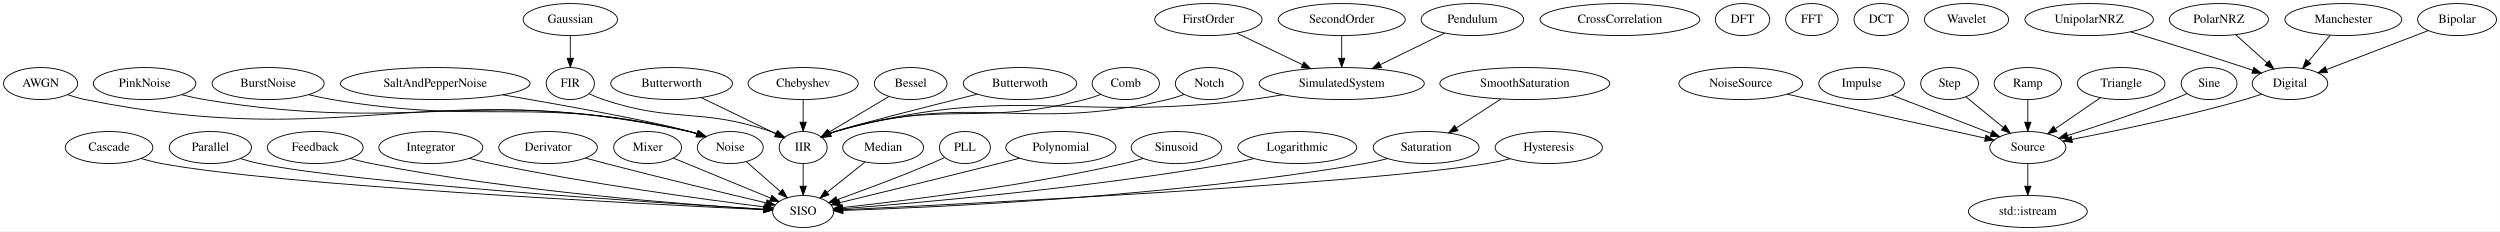
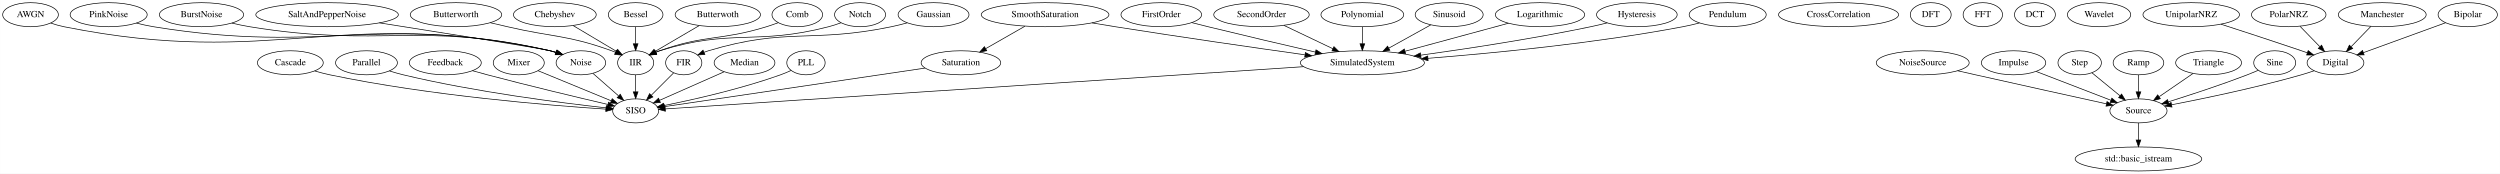
- <svg xmlns="http://www.w3.org/2000/svg" width="2813pt" height="260pt" viewBox="0.00 0.00 2812.79 260.00">
+ <svg xmlns="http://www.w3.org/2000/svg" width="3743pt" height="260pt" viewBox="0.00 0.00 3742.79 260.00">
  <g id="graph0" class="graph" transform="scale(1 1) rotate(0) translate(4 256)">
-     <polygon fill="#ffffff" stroke="transparent" points="-4,4 -4,-256 2808.792,-256 2808.792,4 -4,4" />
+     <polygon fill="#ffffff" stroke="transparent" points="-4,4 -4,-256 3738.792,-256 3738.792,4 -4,4" />
    <g id="node1" class="node">
-       <ellipse fill="none" stroke="#000000" cx="118.596" cy="-90" rx="49.291" ry="18" />
-       <text text-anchor="middle" x="118.596" y="-86.3" font-family="Times,serif" font-size="14.00" fill="#000000">Cascade</text>
+       <ellipse fill="none" stroke="#000000" cx="430.596" cy="-162" rx="49.291" ry="18" />
+       <text text-anchor="middle" x="430.596" y="-158.3" font-family="Times,serif" font-size="14.00" fill="#000000">Cascade</text>
    </g>
    <g id="node2" class="node">
-       <ellipse fill="none" stroke="#000000" cx="899.596" cy="-18" rx="34.394" ry="18" />
-       <text text-anchor="middle" x="899.596" y="-14.3" font-family="Times,serif" font-size="14.00" fill="#000000">SISO</text>
+       <ellipse fill="none" stroke="#000000" cx="947.596" cy="-90" rx="34.394" ry="18" />
+       <text text-anchor="middle" x="947.596" y="-86.3" font-family="Times,serif" font-size="14.00" fill="#000000">SISO</text>
    </g>
    <g id="edge1" class="edge">
-       <path fill="none" stroke="#000000" d="M154.791,-77.581C162.257,-75.41 170.123,-73.401 177.596,-72 308.689,-47.415 718.608,-26.481 854.975,-20.041" />
-       <polygon fill="#000000" stroke="#000000" points="855.242,-23.532 865.066,-19.567 854.913,-16.54 855.242,-23.532" />
+       <path fill="none" stroke="#000000" d="M467.156,-149.738C474.524,-147.582 482.26,-145.539 489.596,-144 639.324,-112.597 820.695,-97.988 903.058,-92.598" />
+       <polygon fill="#000000" stroke="#000000" points="903.316,-96.089 913.072,-91.957 902.869,-89.103 903.316,-96.089" />
    </g>
    <g id="node3" class="node">
-       <ellipse fill="none" stroke="#000000" cx="232.596" cy="-90" rx="46.292" ry="18" />
-       <text text-anchor="middle" x="232.596" y="-86.3" font-family="Times,serif" font-size="14.00" fill="#000000">Parallel</text>
+       <ellipse fill="none" stroke="#000000" cx="544.596" cy="-162" rx="46.292" ry="18" />
+       <text text-anchor="middle" x="544.596" y="-158.3" font-family="Times,serif" font-size="14.00" fill="#000000">Parallel</text>
    </g>
    <g id="edge2" class="edge">
-       <path fill="none" stroke="#000000" d="M266.303,-77.629C273.266,-75.454 280.608,-73.432 287.596,-72 396.362,-49.709 732.953,-27.962 854.9,-20.615" />
-       <polygon fill="#000000" stroke="#000000" points="855.232,-24.102 865.005,-20.01 854.813,-17.114 855.232,-24.102" />
+       <path fill="none" stroke="#000000" d="M578.972,-149.803C585.751,-147.667 592.855,-145.615 599.596,-144 707.393,-118.178 837.047,-101.846 903.533,-94.514" />
+       <polygon fill="#000000" stroke="#000000" points="904.085,-97.975 913.648,-93.415 903.328,-91.016 904.085,-97.975" />
    </g>
    <g id="node4" class="node">
-       <ellipse fill="none" stroke="#000000" cx="350.596" cy="-90" rx="53.891" ry="18" />
-       <text text-anchor="middle" x="350.596" y="-86.3" font-family="Times,serif" font-size="14.00" fill="#000000">Feedback</text>
+       <ellipse fill="none" stroke="#000000" cx="662.596" cy="-162" rx="53.891" ry="18" />
+       <text text-anchor="middle" x="662.596" y="-158.3" font-family="Times,serif" font-size="14.00" fill="#000000">Feedback</text>
    </g>
    <g id="edge3" class="edge">
-       <path fill="none" stroke="#000000" d="M390.006,-77.646C397.769,-75.524 405.895,-73.517 413.596,-72 574.314,-40.344 768.852,-25.73 854.927,-20.452" />
-       <polygon fill="#000000" stroke="#000000" points="855.348,-23.933 865.121,-19.84 854.929,-16.946 855.348,-23.933" />
+       <path fill="none" stroke="#000000" d="M703.199,-150.143C710.635,-148.045 718.338,-145.919 725.596,-144 788.212,-127.447 861.265,-110.041 905.968,-99.605" />
+       <polygon fill="#000000" stroke="#000000" points="906.935,-102.974 915.88,-97.297 905.347,-96.156 906.935,-102.974" />
    </g>
    <g id="node5" class="node">
-       <ellipse fill="none" stroke="#000000" cx="480.596" cy="-90" rx="58.49" ry="18" />
-       <text text-anchor="middle" x="480.596" y="-86.3" font-family="Times,serif" font-size="14.00" fill="#000000">Integrator</text>
+       <ellipse fill="none" stroke="#000000" cx="772.596" cy="-162" rx="38.194" ry="18" />
+       <text text-anchor="middle" x="772.596" y="-158.3" font-family="Times,serif" font-size="14.00" fill="#000000">Mixer</text>
    </g>
    <g id="edge4" class="edge">
-       <path fill="none" stroke="#000000" d="M523.964,-77.786C532.112,-75.701 540.587,-73.671 548.596,-72 658.306,-49.108 789.184,-31.499 855.854,-23.213" />
-       <polygon fill="#000000" stroke="#000000" points="856.494,-26.661 865.99,-21.964 855.637,-19.713 856.494,-26.661" />
+       <path fill="none" stroke="#000000" d="M801.494,-150.111C831.407,-137.804 878.23,-118.539 910.777,-105.149" />
+       <polygon fill="#000000" stroke="#000000" points="912.468,-108.237 920.385,-101.196 909.805,-101.764 912.468,-108.237" />
    </g>
    <g id="node6" class="node">
-       <ellipse fill="none" stroke="#000000" cx="612.596" cy="-90" rx="55.491" ry="18" />
-       <text text-anchor="middle" x="612.596" y="-86.3" font-family="Times,serif" font-size="14.00" fill="#000000">Derivator</text>
+       <ellipse fill="none" stroke="#000000" cx="865.596" cy="-162" rx="37.093" ry="18" />
+       <text text-anchor="middle" x="865.596" y="-158.3" font-family="Times,serif" font-size="14.00" fill="#000000">Noise</text>
    </g>
    <g id="edge5" class="edge">
-       <path fill="none" stroke="#000000" d="M654.503,-78.186C662.173,-76.083 670.117,-73.945 677.596,-72 740.278,-55.702 813.313,-38.226 857.995,-27.706" />
-       <polygon fill="#000000" stroke="#000000" points="858.967,-31.073 867.901,-25.378 857.366,-24.258 858.967,-31.073" />
+       <path fill="none" stroke="#000000" d="M883.795,-146.021C895.019,-136.165 909.587,-123.374 921.968,-112.503" />
+       <polygon fill="#000000" stroke="#000000" points="924.526,-114.915 929.731,-105.687 919.907,-109.655 924.526,-114.915" />
    </g>
    <g id="node7" class="node">
-       <ellipse fill="none" stroke="#000000" cx="724.596" cy="-90" rx="38.194" ry="18" />
-       <text text-anchor="middle" x="724.596" y="-86.3" font-family="Times,serif" font-size="14.00" fill="#000000">Mixer</text>
+       <ellipse fill="none" stroke="#000000" cx="41.596" cy="-234" rx="41.693" ry="18" />
+       <text text-anchor="middle" x="41.596" y="-230.3" font-family="Times,serif" font-size="14.00" fill="#000000">AWGN</text>
    </g>
    <g id="edge6" class="edge">
-       <path fill="none" stroke="#000000" d="M753.494,-78.111C783.407,-65.804 830.23,-46.539 862.777,-33.149" />
-       <polygon fill="#000000" stroke="#000000" points="864.468,-36.237 872.385,-29.196 861.805,-29.764 864.468,-36.237" />
+       <path fill="none" stroke="#000000" d="M71.861,-221.49C78.278,-219.297 85.083,-217.303 91.596,-216 409.251,-152.44 502.844,-247.911 819.596,-180 822.602,-179.356 825.668,-178.539 828.718,-177.611" />
+       <polygon fill="#000000" stroke="#000000" points="829.977,-180.879 838.314,-174.34 827.719,-174.253 829.977,-180.879" />
    </g>
    <g id="node8" class="node">
-       <ellipse fill="none" stroke="#000000" cx="817.596" cy="-90" rx="37.093" ry="18" />
-       <text text-anchor="middle" x="817.596" y="-86.3" font-family="Times,serif" font-size="14.00" fill="#000000">Noise</text>
+       <ellipse fill="none" stroke="#000000" cx="158.596" cy="-234" rx="57.69" ry="18" />
+       <text text-anchor="middle" x="158.596" y="-230.3" font-family="Times,serif" font-size="14.00" fill="#000000">PinkNoise</text>
    </g>
    <g id="edge7" class="edge">
-       <path fill="none" stroke="#000000" d="M835.795,-74.021C847.019,-64.165 861.587,-51.374 873.968,-40.503" />
-       <polygon fill="#000000" stroke="#000000" points="876.526,-42.915 881.731,-33.687 871.907,-37.655 876.526,-42.915" />
+       <path fill="none" stroke="#000000" d="M200.129,-221.448C208.495,-219.316 217.275,-217.356 225.596,-216 486.639,-173.472 561.301,-236.882 819.596,-180 822.598,-179.339 825.661,-178.51 828.71,-177.573" />
+       <polygon fill="#000000" stroke="#000000" points="829.976,-180.839 838.302,-174.288 827.708,-174.217 829.976,-180.839" />
    </g>
    <g id="node9" class="node">
-       <ellipse fill="none" stroke="#000000" cx="41.596" cy="-162" rx="41.693" ry="18" />
-       <text text-anchor="middle" x="41.596" y="-158.3" font-family="Times,serif" font-size="14.00" fill="#000000">AWGN</text>
+       <ellipse fill="none" stroke="#000000" cx="297.596" cy="-234" rx="63.089" ry="18" />
+       <text text-anchor="middle" x="297.596" y="-230.3" font-family="Times,serif" font-size="14.00" fill="#000000">BurstNoise</text>
    </g>
    <g id="edge8" class="edge">
-       <path fill="none" stroke="#000000" d="M71.865,-149.508C78.281,-147.314 85.085,-145.315 91.596,-144 388.256,-84.104 475.786,-171.959 771.596,-108 774.601,-107.35 777.666,-106.53 780.715,-105.599" />
-       <polygon fill="#000000" stroke="#000000" points="781.977,-108.867 790.31,-102.324 779.716,-102.242 781.977,-108.867" />
+       <path fill="none" stroke="#000000" d="M343.066,-221.427C351.817,-219.351 360.95,-217.417 369.596,-216 567.595,-183.558 624.078,-225.039 819.596,-180 822.592,-179.31 825.65,-178.46 828.695,-177.509" />
+       <polygon fill="#000000" stroke="#000000" points="829.973,-180.771 838.282,-174.197 827.687,-174.155 829.973,-180.771" />
    </g>
    <g id="node10" class="node">
-       <ellipse fill="none" stroke="#000000" cx="158.596" cy="-162" rx="57.69" ry="18" />
-       <text text-anchor="middle" x="158.596" y="-158.3" font-family="Times,serif" font-size="14.00" fill="#000000">PinkNoise</text>
+       <ellipse fill="none" stroke="#000000" cx="485.596" cy="-234" rx="106.681" ry="18" />
+       <text text-anchor="middle" x="485.596" y="-230.3" font-family="Times,serif" font-size="14.00" fill="#000000">SaltAndPepperNoise</text>
    </g>
    <g id="edge9" class="edge">
-       <path fill="none" stroke="#000000" d="M200.494,-149.392C208.751,-147.292 217.397,-145.358 225.596,-144 465.521,-104.259 534.233,-160.933 771.596,-108 774.596,-107.331 777.658,-106.496 780.706,-105.556" />
-       <polygon fill="#000000" stroke="#000000" points="781.975,-108.82 790.297,-102.263 779.702,-102.2 781.975,-108.82" />
+       <path fill="none" stroke="#000000" d="M563.883,-221.772C658.691,-206.899 807.325,-183.352 819.596,-180 822.388,-179.237 825.244,-178.363 828.097,-177.419" />
+       <polygon fill="#000000" stroke="#000000" points="829.446,-180.655 837.697,-174.008 827.102,-174.059 829.446,-180.655" />
    </g>
    <g id="node11" class="node">
-       <ellipse fill="none" stroke="#000000" cx="297.596" cy="-162" rx="63.089" ry="18" />
-       <text text-anchor="middle" x="297.596" y="-158.3" font-family="Times,serif" font-size="14.00" fill="#000000">BurstNoise</text>
+       <ellipse fill="none" stroke="#000000" cx="947.596" cy="-162" rx="27" ry="18" />
+       <text text-anchor="middle" x="947.596" y="-158.3" font-family="Times,serif" font-size="14.00" fill="#000000">IIR</text>
    </g>
    <g id="edge10" class="edge">
-       <path fill="none" stroke="#000000" d="M343.077,-149.494C351.827,-147.411 360.957,-145.458 369.596,-144 546.478,-114.156 596.986,-149.096 771.596,-108 774.414,-107.337 777.288,-106.536 780.154,-105.645" />
-       <polygon fill="#000000" stroke="#000000" points="781.461,-108.897 789.78,-102.337 779.186,-102.277 781.461,-108.897" />
+       <path fill="none" stroke="#000000" d="M947.596,-143.831C947.596,-136.131 947.596,-126.974 947.596,-118.417" />
+       <polygon fill="#000000" stroke="#000000" points="951.096,-118.413 947.596,-108.413 944.096,-118.413 951.096,-118.413" />
    </g>
    <g id="node12" class="node">
-       <ellipse fill="none" stroke="#000000" cx="485.596" cy="-162" rx="106.681" ry="18" />
-       <text text-anchor="middle" x="485.596" y="-158.3" font-family="Times,serif" font-size="14.00" fill="#000000">SaltAndPepperNoise</text>
+       <ellipse fill="none" stroke="#000000" cx="1019.596" cy="-162" rx="27.097" ry="18" />
+       <text text-anchor="middle" x="1019.596" y="-158.3" font-family="Times,serif" font-size="14.00" fill="#000000">FIR</text>
    </g>
    <g id="edge11" class="edge">
-       <path fill="none" stroke="#000000" d="M561.369,-149.338C632.329,-137.181 733.048,-119.076 771.596,-108 774.378,-107.201 777.226,-106.299 780.074,-105.337" />
-       <polygon fill="#000000" stroke="#000000" points="781.438,-108.566 789.663,-101.887 779.068,-101.979 781.438,-108.566" />
+       <path fill="none" stroke="#000000" d="M1004.327,-146.731C994.668,-137.071 981.988,-124.391 971.066,-113.47" />
+       <polygon fill="#000000" stroke="#000000" points="973.39,-110.844 963.844,-106.248 968.441,-115.794 973.39,-110.844" />
    </g>
    <g id="node13" class="node">
-       <ellipse fill="none" stroke="#000000" cx="899.596" cy="-90" rx="27" ry="18" />
-       <text text-anchor="middle" x="899.596" y="-86.3" font-family="Times,serif" font-size="14.00" fill="#000000">IIR</text>
+       <ellipse fill="none" stroke="#000000" cx="1393.596" cy="-234" rx="53.091" ry="18" />
+       <text text-anchor="middle" x="1393.596" y="-230.3" font-family="Times,serif" font-size="14.00" fill="#000000">Gaussian</text>
    </g>
    <g id="edge12" class="edge">
-       <path fill="none" stroke="#000000" d="M899.596,-71.831C899.596,-64.131 899.596,-54.974 899.596,-46.417" />
-       <polygon fill="#000000" stroke="#000000" points="903.096,-46.413 899.596,-36.413 896.096,-46.413 903.096,-46.413" />
+       <path fill="none" stroke="#000000" d="M1354.162,-221.769C1346.401,-219.636 1338.282,-217.594 1330.596,-216 1210.331,-191.061 1174.232,-215.323 1056.596,-180 1054.428,-179.349 1052.23,-178.583 1050.043,-177.742" />
+       <polygon fill="#000000" stroke="#000000" points="1051.213,-174.435 1040.645,-173.681 1048.437,-180.86 1051.213,-174.435" />
    </g>
    <g id="node14" class="node">
-       <ellipse fill="none" stroke="#000000" cx="637.596" cy="-162" rx="27.097" ry="18" />
-       <text text-anchor="middle" x="637.596" y="-158.3" font-family="Times,serif" font-size="14.00" fill="#000000">FIR</text>
+       <ellipse fill="none" stroke="#000000" cx="678.596" cy="-234" rx="68.489" ry="18" />
+       <text text-anchor="middle" x="678.596" y="-230.3" font-family="Times,serif" font-size="14.00" fill="#000000">Butterworth</text>
    </g>
    <g id="edge13" class="edge">
-       <path fill="none" stroke="#000000" d="M658.715,-150.541C663.808,-148.112 669.308,-145.755 674.596,-144 755.752,-117.061 782.588,-135.38 863.596,-108 865.483,-107.362 867.396,-106.644 869.305,-105.87" />
-       <polygon fill="#000000" stroke="#000000" points="871,-108.946 878.693,-101.661 868.136,-102.558 871,-108.946" />
+       <path fill="none" stroke="#000000" d="M729.951,-221.974C738.514,-219.974 747.305,-217.926 755.596,-216 824.907,-199.901 844.639,-204.079 911.596,-180 913.47,-179.326 915.373,-178.579 917.275,-177.784" />
+       <polygon fill="#000000" stroke="#000000" points="918.993,-180.847 926.643,-173.517 916.091,-174.477 918.993,-180.847" />
    </g>
    <g id="node15" class="node">
-       <ellipse fill="none" stroke="#000000" cx="637.596" cy="-234" rx="53.091" ry="18" />
-       <text text-anchor="middle" x="637.596" y="-230.3" font-family="Times,serif" font-size="14.00" fill="#000000">Gaussian</text>
+       <ellipse fill="none" stroke="#000000" cx="826.596" cy="-234" rx="61.99" ry="18" />
+       <text text-anchor="middle" x="826.596" y="-230.3" font-family="Times,serif" font-size="14.00" fill="#000000">Chebyshev</text>
    </g>
    <g id="edge14" class="edge">
-       <path fill="none" stroke="#000000" d="M637.596,-215.831C637.596,-208.131 637.596,-198.974 637.596,-190.417" />
-       <polygon fill="#000000" stroke="#000000" points="641.096,-190.413 637.596,-180.413 634.096,-190.413 641.096,-190.413" />
+       <path fill="none" stroke="#000000" d="M854.053,-217.662C873.315,-206.2 899.023,-190.903 918.614,-179.246" />
+       <polygon fill="#000000" stroke="#000000" points="920.608,-182.132 927.412,-174.011 917.028,-176.117 920.608,-182.132" />
    </g>
    <g id="node16" class="node">
-       <ellipse fill="none" stroke="#000000" cx="751.596" cy="-162" rx="68.489" ry="18" />
-       <text text-anchor="middle" x="751.596" y="-158.3" font-family="Times,serif" font-size="14.00" fill="#000000">Butterworth</text>
+       <ellipse fill="none" stroke="#000000" cx="947.596" cy="-234" rx="40.893" ry="18" />
+       <text text-anchor="middle" x="947.596" y="-230.3" font-family="Times,serif" font-size="14.00" fill="#000000">Bessel</text>
    </g>
    <g id="edge15" class="edge">
-       <path fill="none" stroke="#000000" d="M784.982,-146.058C807.282,-135.371 837.244,-120.94 863.596,-108 865.337,-107.145 867.123,-106.264 868.925,-105.373" />
-       <polygon fill="#000000" stroke="#000000" points="870.523,-108.487 877.919,-100.901 867.407,-102.219 870.523,-108.487" />
+       <path fill="none" stroke="#000000" d="M947.596,-215.831C947.596,-208.131 947.596,-198.974 947.596,-190.417" />
+       <polygon fill="#000000" stroke="#000000" points="951.096,-190.413 947.596,-180.413 944.096,-190.413 951.096,-190.413" />
    </g>
    <g id="node17" class="node">
-       <ellipse fill="none" stroke="#000000" cx="899.596" cy="-162" rx="61.99" ry="18" />
-       <text text-anchor="middle" x="899.596" y="-158.3" font-family="Times,serif" font-size="14.00" fill="#000000">Chebyshev</text>
+       <ellipse fill="none" stroke="#000000" cx="1070.596" cy="-234" rx="63.889" ry="18" />
+       <text text-anchor="middle" x="1070.596" y="-230.3" font-family="Times,serif" font-size="14.00" fill="#000000">Butterwoth</text>
    </g>
    <g id="edge16" class="edge">
-       <path fill="none" stroke="#000000" d="M899.596,-143.831C899.596,-136.131 899.596,-126.974 899.596,-118.417" />
-       <polygon fill="#000000" stroke="#000000" points="903.096,-118.413 899.596,-108.413 896.096,-118.413 903.096,-118.413" />
+       <path fill="none" stroke="#000000" d="M1042.686,-217.662C1023.017,-206.149 996.736,-190.764 976.788,-179.088" />
+       <polygon fill="#000000" stroke="#000000" points="978.513,-176.042 968.115,-174.011 974.976,-182.083 978.513,-176.042" />
    </g>
    <g id="node18" class="node">
-       <ellipse fill="none" stroke="#000000" cx="1020.596" cy="-162" rx="40.893" ry="18" />
-       <text text-anchor="middle" x="1020.596" y="-158.3" font-family="Times,serif" font-size="14.00" fill="#000000">Bessel</text>
+       <ellipse fill="none" stroke="#000000" cx="1189.596" cy="-234" rx="37.894" ry="18" />
+       <text text-anchor="middle" x="1189.596" y="-230.3" font-family="Times,serif" font-size="14.00" fill="#000000">Comb</text>
    </g>
    <g id="edge17" class="edge">
-       <path fill="none" stroke="#000000" d="M996.11,-147.43C976.62,-135.832 949.29,-119.57 928.686,-107.31" />
-       <polygon fill="#000000" stroke="#000000" points="930.412,-104.264 920.028,-102.158 926.832,-110.279 930.412,-104.264" />
+       <path fill="none" stroke="#000000" d="M1161.124,-222.085C1155.377,-219.9 1149.336,-217.758 1143.596,-216 1073.902,-194.658 1052.252,-204.478 983.596,-180 981.721,-179.331 979.816,-178.588 977.913,-177.796" />
+       <polygon fill="#000000" stroke="#000000" points="979.095,-174.488 968.543,-173.537 976.198,-180.861 979.095,-174.488" />
    </g>
    <g id="node19" class="node">
-       <ellipse fill="none" stroke="#000000" cx="1143.596" cy="-162" rx="63.889" ry="18" />
-       <text text-anchor="middle" x="1143.596" y="-158.3" font-family="Times,serif" font-size="14.00" fill="#000000">Butterwoth</text>
+       <ellipse fill="none" stroke="#000000" cx="1283.596" cy="-234" rx="38.194" ry="18" />
+       <text text-anchor="middle" x="1283.596" y="-230.3" font-family="Times,serif" font-size="14.00" fill="#000000">Notch</text>
    </g>
    <g id="edge18" class="edge">
-       <path fill="none" stroke="#000000" d="M1095.466,-150.07C1038.833,-135.943 950.573,-113.617 935.596,-108 933.732,-107.301 931.836,-106.534 929.939,-105.723" />
-       <polygon fill="#000000" stroke="#000000" points="931.134,-102.42 920.587,-101.417 928.206,-108.779 931.134,-102.42" />
+       <path fill="none" stroke="#000000" d="M1255.097,-221.916C1249.068,-219.692 1242.686,-217.578 1236.596,-216 1126.65,-187.511 1092.016,-213.835 983.596,-180 981.695,-179.407 979.771,-178.722 977.853,-177.975" />
+       <polygon fill="#000000" stroke="#000000" points="979.006,-174.658 968.443,-173.836 976.188,-181.066 979.006,-174.658" />
    </g>
    <g id="node20" class="node">
-       <ellipse fill="none" stroke="#000000" cx="1262.596" cy="-162" rx="37.894" ry="18" />
-       <text text-anchor="middle" x="1262.596" y="-158.3" font-family="Times,serif" font-size="14.00" fill="#000000">Comb</text>
+       <ellipse fill="none" stroke="#000000" cx="1110.596" cy="-162" rx="45.492" ry="18" />
+       <text text-anchor="middle" x="1110.596" y="-158.3" font-family="Times,serif" font-size="14.00" fill="#000000">Median</text>
    </g>
    <g id="edge19" class="edge">
-       <path fill="none" stroke="#000000" d="M1234.737,-149.84C1228.834,-147.621 1222.579,-145.529 1216.596,-144 1094.607,-112.825 1056.047,-144.671 935.596,-108 933.691,-107.42 931.764,-106.746 929.843,-106.006" />
-       <polygon fill="#000000" stroke="#000000" points="930.991,-102.688 920.427,-101.889 928.187,-109.102 930.991,-102.688" />
+       <path fill="none" stroke="#000000" d="M1079.937,-148.457C1052.512,-136.343 1012.299,-118.58 983.405,-105.817" />
+       <polygon fill="#000000" stroke="#000000" points="984.637,-102.535 974.075,-101.696 981.809,-108.939 984.637,-102.535" />
    </g>
    <g id="node21" class="node">
-       <ellipse fill="none" stroke="#000000" cx="1356.596" cy="-162" rx="38.194" ry="18" />
-       <text text-anchor="middle" x="1356.596" y="-158.3" font-family="Times,serif" font-size="14.00" fill="#000000">Notch</text>
+       <ellipse fill="none" stroke="#000000" cx="1202.596" cy="-162" rx="28.695" ry="18" />
+       <text text-anchor="middle" x="1202.596" y="-158.3" font-family="Times,serif" font-size="14.00" fill="#000000">PLL</text>
    </g>
    <g id="edge20" class="edge">
-       <path fill="none" stroke="#000000" d="M1328.401,-149.794C1322.295,-147.55 1315.806,-145.459 1309.596,-144 1147.036,-105.791 1096.092,-154.117 935.596,-108 933.468,-107.388 931.315,-106.653 929.177,-105.832" />
-       <polygon fill="#000000" stroke="#000000" points="930.573,-102.623 920.009,-101.822 927.768,-109.037 930.573,-102.623" />
+       <path fill="none" stroke="#000000" d="M1180.404,-150.586C1175.292,-148.211 1169.821,-145.867 1164.596,-144 1105.41,-122.855 1034.301,-106.858 990.017,-97.955" />
+       <polygon fill="#000000" stroke="#000000" points="990.665,-94.515 980.176,-96.004 989.304,-101.382 990.665,-94.515" />
    </g>
    <g id="node22" class="node">
-       <ellipse fill="none" stroke="#000000" cx="989.596" cy="-90" rx="45.492" ry="18" />
-       <text text-anchor="middle" x="989.596" y="-86.3" font-family="Times,serif" font-size="14.00" fill="#000000">Median</text>
+       <ellipse fill="none" stroke="#000000" cx="1434.596" cy="-162" rx="59.59" ry="18" />
+       <text text-anchor="middle" x="1434.596" y="-158.3" font-family="Times,serif" font-size="14.00" fill="#000000">Saturation</text>
    </g>
    <g id="edge21" class="edge">
-       <path fill="none" stroke="#000000" d="M969.174,-73.662C956.633,-63.629 940.418,-50.657 926.797,-39.761" />
-       <polygon fill="#000000" stroke="#000000" points="928.702,-36.803 918.707,-33.289 924.329,-42.269 928.702,-36.803" />
+       <path fill="none" stroke="#000000" d="M1380.618,-154.02C1283.187,-139.615 1079.813,-109.547 990.838,-96.393" />
+       <polygon fill="#000000" stroke="#000000" points="991.226,-92.912 980.821,-94.912 990.202,-99.837 991.226,-92.912" />
    </g>
    <g id="node23" class="node">
-       <ellipse fill="none" stroke="#000000" cx="1081.596" cy="-90" rx="28.695" ry="18" />
-       <text text-anchor="middle" x="1081.596" y="-86.3" font-family="Times,serif" font-size="14.00" fill="#000000">PLL</text>
+       <ellipse fill="none" stroke="#000000" cx="2035.596" cy="-162" rx="92.883" ry="18" />
+       <text text-anchor="middle" x="2035.596" y="-158.3" font-family="Times,serif" font-size="14.00" fill="#000000">SimulatedSystem</text>
    </g>
    <g id="edge22" class="edge">
-       <path fill="none" stroke="#000000" d="M1058.829,-78.837C1053.844,-76.499 1048.571,-74.106 1043.596,-72 1008.143,-56.987 966.941,-41.753 937.716,-31.311" />
-       <polygon fill="#000000" stroke="#000000" points="938.884,-28.012 928.289,-27.961 936.539,-34.608 938.884,-28.012" />
+       <path fill="none" stroke="#000000" d="M1947.482,-156.169C1726.703,-141.559 1155.832,-103.78 992.098,-92.945" />
+       <polygon fill="#000000" stroke="#000000" points="992.119,-89.439 981.91,-92.271 991.657,-96.424 992.119,-89.439" />
    </g>
    <g id="node24" class="node">
-       <ellipse fill="none" stroke="#000000" cx="1189.596" cy="-90" rx="61.99" ry="18" />
-       <text text-anchor="middle" x="1189.596" y="-86.3" font-family="Times,serif" font-size="14.00" fill="#000000">Polynomial</text>
+       <ellipse fill="none" stroke="#000000" cx="1734.596" cy="-234" rx="60.389" ry="18" />
+       <text text-anchor="middle" x="1734.596" y="-230.3" font-family="Times,serif" font-size="14.00" fill="#000000">FirstOrder</text>
    </g>
    <g id="edge23" class="edge">
-       <path fill="none" stroke="#000000" d="M1143.301,-78.019C1135.396,-75.995 1127.263,-73.927 1119.596,-72 1057.317,-56.35 984.985,-38.696 940.76,-27.961" />
-       <polygon fill="#000000" stroke="#000000" points="941.498,-24.538 930.955,-25.582 939.848,-31.341 941.498,-24.538" />
+       <path fill="none" stroke="#000000" d="M1780.121,-222.138C1788.264,-220.061 1796.675,-217.944 1804.596,-216 1858.443,-202.785 1919.537,-188.536 1965.366,-177.994" />
+       <polygon fill="#000000" stroke="#000000" points="1966.236,-181.386 1975.198,-175.736 1964.669,-174.563 1966.236,-181.386" />
    </g>
    <g id="node25" class="node">
-       <ellipse fill="none" stroke="#000000" cx="1319.596" cy="-90" rx="50.892" ry="18" />
-       <text text-anchor="middle" x="1319.596" y="-86.3" font-family="Times,serif" font-size="14.00" fill="#000000">Sinusoid</text>
+       <ellipse fill="none" stroke="#000000" cx="1884.596" cy="-234" rx="71.487" ry="18" />
+       <text text-anchor="middle" x="1884.596" y="-230.3" font-family="Times,serif" font-size="14.00" fill="#000000">SecondOrder</text>
    </g>
    <g id="edge24" class="edge">
-       <path fill="none" stroke="#000000" d="M1282.366,-77.733C1275.192,-75.628 1267.699,-73.606 1260.596,-72 1147.713,-46.484 1012.17,-29.892 943.745,-22.477" />
-       <polygon fill="#000000" stroke="#000000" points="944.066,-18.991 933.75,-21.408 943.321,-25.952 944.066,-18.991" />
+       <path fill="none" stroke="#000000" d="M1918.108,-218.021C1939.739,-207.707 1968.111,-194.178 1991.556,-183" />
+       <polygon fill="#000000" stroke="#000000" points="1993.084,-186.148 2000.604,-178.685 1990.071,-179.83 1993.084,-186.148" />
    </g>
    <g id="node26" class="node">
-       <ellipse fill="none" stroke="#000000" cx="1455.596" cy="-90" rx="66.888" ry="18" />
-       <text text-anchor="middle" x="1455.596" y="-86.3" font-family="Times,serif" font-size="14.00" fill="#000000">Logarithmic</text>
+       <ellipse fill="none" stroke="#000000" cx="2035.596" cy="-234" rx="61.99" ry="18" />
+       <text text-anchor="middle" x="2035.596" y="-230.3" font-family="Times,serif" font-size="14.00" fill="#000000">Polynomial</text>
    </g>
    <g id="edge25" class="edge">
-       <path fill="none" stroke="#000000" d="M1406.716,-77.508C1397.735,-75.474 1388.413,-73.534 1379.596,-72 1220.382,-44.294 1028.869,-27.7 943.908,-21.189" />
-       <polygon fill="#000000" stroke="#000000" points="944.079,-17.692 933.843,-20.427 943.55,-24.672 944.079,-17.692" />
+       <path fill="none" stroke="#000000" d="M2035.596,-215.831C2035.596,-208.131 2035.596,-198.974 2035.596,-190.417" />
+       <polygon fill="#000000" stroke="#000000" points="2039.096,-190.413 2035.596,-180.413 2032.096,-190.413 2039.096,-190.413" />
    </g>
    <g id="node27" class="node">
-       <ellipse fill="none" stroke="#000000" cx="1600.596" cy="-90" rx="59.59" ry="18" />
-       <text text-anchor="middle" x="1600.596" y="-86.3" font-family="Times,serif" font-size="14.00" fill="#000000">Saturation</text>
+       <ellipse fill="none" stroke="#000000" cx="2165.596" cy="-234" rx="50.892" ry="18" />
+       <text text-anchor="middle" x="2165.596" y="-230.3" font-family="Times,serif" font-size="14.00" fill="#000000">Sinusoid</text>
    </g>
    <g id="edge26" class="edge">
-       <path fill="none" stroke="#000000" d="M1557.409,-77.534C1548.908,-75.422 1540.015,-73.447 1531.596,-72 1313.348,-34.489 1048.005,-22.589 944.224,-19.21" />
-       <polygon fill="#000000" stroke="#000000" points="944.217,-15.708 934.112,-18.891 943.996,-22.705 944.217,-15.708" />
+       <path fill="none" stroke="#000000" d="M2138.027,-218.731C2119.8,-208.636 2095.617,-195.242 2075.326,-184.004" />
+       <polygon fill="#000000" stroke="#000000" points="2076.756,-180.795 2066.312,-179.012 2073.364,-186.918 2076.756,-180.795" />
    </g>
    <g id="node28" class="node">
-       <ellipse fill="none" stroke="#000000" cx="1711.596" cy="-162" rx="95.583" ry="18" />
-       <text text-anchor="middle" x="1711.596" y="-158.3" font-family="Times,serif" font-size="14.00" fill="#000000">SmoothSaturation</text>
+       <ellipse fill="none" stroke="#000000" cx="2301.596" cy="-234" rx="66.888" ry="18" />
+       <text text-anchor="middle" x="2301.596" y="-230.3" font-family="Times,serif" font-size="14.00" fill="#000000">Logarithmic</text>
    </g>
    <g id="edge27" class="edge">
-       <path fill="none" stroke="#000000" d="M1684.726,-144.571C1669.676,-134.809 1650.759,-122.538 1634.676,-112.106" />
-       <polygon fill="#000000" stroke="#000000" points="1636.369,-109.032 1626.075,-106.527 1632.56,-114.905 1636.369,-109.032" />
+       <path fill="none" stroke="#000000" d="M2254.347,-221.211C2211.279,-209.553 2147.298,-192.235 2099.643,-179.336" />
+       <polygon fill="#000000" stroke="#000000" points="2100.302,-175.889 2089.735,-176.654 2098.474,-182.645 2100.302,-175.889" />
    </g>
    <g id="node29" class="node">
-       <ellipse fill="none" stroke="#000000" cx="1738.596" cy="-90" rx="60.389" ry="18" />
-       <text text-anchor="middle" x="1738.596" y="-86.3" font-family="Times,serif" font-size="14.00" fill="#000000">Hysteresis</text>
+       <ellipse fill="none" stroke="#000000" cx="1560.596" cy="-234" rx="95.583" ry="18" />
+       <text text-anchor="middle" x="1560.596" y="-230.3" font-family="Times,serif" font-size="14.00" fill="#000000">SmoothSaturation</text>
    </g>
    <g id="edge28" class="edge">
-       <path fill="none" stroke="#000000" d="M1695.056,-77.34C1686.666,-75.272 1677.904,-73.363 1669.596,-72 1528.327,-48.825 1086.532,-26.72 944.237,-20.041" />
-       <polygon fill="#000000" stroke="#000000" points="944.279,-16.54 934.126,-19.569 943.952,-23.532 944.279,-16.54" />
+       <path fill="none" stroke="#000000" d="M1530.416,-216.754C1512.772,-206.672 1490.364,-193.867 1471.654,-183.176" />
+       <polygon fill="#000000" stroke="#000000" points="1473.222,-180.041 1462.803,-178.118 1469.749,-186.119 1473.222,-180.041" />
+     </g>
+     <g id="edge29" class="edge">
+       <path fill="none" stroke="#000000" d="M1630.874,-221.704C1642.466,-219.747 1654.362,-217.782 1665.596,-216 1762.653,-200.601 1874.302,-184.531 1949.349,-173.969" />
+       <polygon fill="#000000" stroke="#000000" points="1950.274,-177.374 1959.69,-172.516 1949.3,-170.442 1950.274,-177.374" />
    </g>
    <g id="node30" class="node">
-       <ellipse fill="none" stroke="#000000" cx="1505.596" cy="-162" rx="92.883" ry="18" />
-       <text text-anchor="middle" x="1505.596" y="-158.3" font-family="Times,serif" font-size="14.00" fill="#000000">SimulatedSystem</text>
-     </g>
-     <g id="edge29" class="edge">
-       <path fill="none" stroke="#000000" d="M1439.349,-149.339C1427.476,-147.347 1415.192,-145.466 1403.596,-144 1196.628,-117.842 1136.641,-163.686 935.596,-108 933.462,-107.409 931.305,-106.688 929.163,-105.88" />
-       <polygon fill="#000000" stroke="#000000" points="930.555,-102.668 919.988,-101.895 927.767,-109.089 930.555,-102.668" />
+       <ellipse fill="none" stroke="#000000" cx="2446.596" cy="-234" rx="60.389" ry="18" />
+       <text text-anchor="middle" x="2446.596" y="-230.3" font-family="Times,serif" font-size="14.00" fill="#000000">Hysteresis</text>
+     </g>
+     <g id="edge30" class="edge">
+       <path fill="none" stroke="#000000" d="M2402.208,-221.733C2394.055,-219.676 2385.595,-217.671 2377.596,-216 2291.649,-198.05 2192.441,-183.004 2123.085,-173.391" />
+       <polygon fill="#000000" stroke="#000000" points="2123.458,-169.91 2113.074,-172.013 2122.503,-176.844 2123.458,-169.91" />
    </g>
    <g id="node31" class="node">
-       <ellipse fill="none" stroke="#000000" cx="1355.596" cy="-234" rx="60.389" ry="18" />
-       <text text-anchor="middle" x="1355.596" y="-230.3" font-family="Times,serif" font-size="14.00" fill="#000000">FirstOrder</text>
-     </g>
-     <g id="edge30" class="edge">
-       <path fill="none" stroke="#000000" d="M1387.775,-218.554C1409.282,-208.231 1437.854,-194.517 1461.475,-183.178" />
-       <polygon fill="#000000" stroke="#000000" points="1463.091,-186.285 1470.591,-178.802 1460.062,-179.974 1463.091,-186.285" />
+       <ellipse fill="none" stroke="#000000" cx="2582.596" cy="-234" rx="57.69" ry="18" />
+       <text text-anchor="middle" x="2582.596" y="-230.3" font-family="Times,serif" font-size="14.00" fill="#000000">Pendulum</text>
+     </g>
+     <g id="edge31" class="edge">
+       <path fill="none" stroke="#000000" d="M2540.286,-221.602C2532.143,-219.509 2523.643,-217.525 2515.596,-216 2384.692,-191.198 2231.392,-176.382 2133.914,-168.71" />
+       <polygon fill="#000000" stroke="#000000" points="2134.019,-165.208 2123.778,-167.923 2133.477,-172.187 2134.019,-165.208" />
    </g>
    <g id="node32" class="node">
-       <ellipse fill="none" stroke="#000000" cx="1505.596" cy="-234" rx="71.487" ry="18" />
-       <text text-anchor="middle" x="1505.596" y="-230.3" font-family="Times,serif" font-size="14.00" fill="#000000">SecondOrder</text>
-     </g>
-     <g id="edge31" class="edge">
-       <path fill="none" stroke="#000000" d="M1505.596,-215.831C1505.596,-208.131 1505.596,-198.974 1505.596,-190.417" />
-       <polygon fill="#000000" stroke="#000000" points="1509.096,-190.413 1505.596,-180.413 1502.096,-190.413 1509.096,-190.413" />
+       <ellipse fill="none" stroke="#000000" cx="2748.596" cy="-234" rx="89.885" ry="18" />
+       <text text-anchor="middle" x="2748.596" y="-230.3" font-family="Times,serif" font-size="14.00" fill="#000000">CrossCorrelation</text>
    </g>
    <g id="node33" class="node">
-       <ellipse fill="none" stroke="#000000" cx="1652.596" cy="-234" rx="57.69" ry="18" />
-       <text text-anchor="middle" x="1652.596" y="-230.3" font-family="Times,serif" font-size="14.00" fill="#000000">Pendulum</text>
+       <ellipse fill="none" stroke="#000000" cx="2886.596" cy="-234" rx="30.595" ry="18" />
+       <text text-anchor="middle" x="2886.596" y="-230.3" font-family="Times,serif" font-size="14.00" fill="#000000">DFT</text>
+     </g>
+     <g id="node34" class="node">
+       <ellipse fill="none" stroke="#000000" cx="2964.596" cy="-234" rx="29.497" ry="18" />
+       <text text-anchor="middle" x="2964.596" y="-230.3" font-family="Times,serif" font-size="14.00" fill="#000000">FFT</text>
+     </g>
+     <g id="node35" class="node">
+       <ellipse fill="none" stroke="#000000" cx="3042.596" cy="-234" rx="30.595" ry="18" />
+       <text text-anchor="middle" x="3042.596" y="-230.3" font-family="Times,serif" font-size="14.00" fill="#000000">DCT</text>
+     </g>
+     <g id="node36" class="node">
+       <ellipse fill="none" stroke="#000000" cx="3138.596" cy="-234" rx="47.392" ry="18" />
+       <text text-anchor="middle" x="3138.596" y="-230.3" font-family="Times,serif" font-size="14.00" fill="#000000">Wavelet</text>
+     </g>
+     <g id="node37" class="node">
+       <ellipse fill="none" stroke="#000000" cx="3197.596" cy="-90" rx="42.793" ry="18" />
+       <text text-anchor="middle" x="3197.596" y="-86.3" font-family="Times,serif" font-size="14.00" fill="#000000">Source</text>
+     </g>
+     <g id="node38" class="node">
+       <ellipse fill="none" stroke="#000000" cx="3197.596" cy="-18" rx="94.783" ry="18" />
+       <text text-anchor="middle" x="3197.596" y="-14.3" font-family="Times,serif" font-size="14.00" fill="#000000">std::basic_istream</text>
    </g>
    <g id="edge32" class="edge">
-       <path fill="none" stroke="#000000" d="M1621.421,-218.731C1600.291,-208.381 1572.081,-194.564 1548.793,-183.157" />
-       <polygon fill="#000000" stroke="#000000" points="1550.326,-180.011 1539.806,-178.756 1547.247,-186.298 1550.326,-180.011" />
-     </g>
-     <g id="node34" class="node">
-       <ellipse fill="none" stroke="#000000" cx="1818.596" cy="-234" rx="89.885" ry="18" />
-       <text text-anchor="middle" x="1818.596" y="-230.3" font-family="Times,serif" font-size="14.00" fill="#000000">CrossCorrelation</text>
-     </g>
-     <g id="node35" class="node">
-       <ellipse fill="none" stroke="#000000" cx="1956.596" cy="-234" rx="30.595" ry="18" />
-       <text text-anchor="middle" x="1956.596" y="-230.3" font-family="Times,serif" font-size="14.00" fill="#000000">DFT</text>
-     </g>
-     <g id="node36" class="node">
-       <ellipse fill="none" stroke="#000000" cx="2034.596" cy="-234" rx="29.497" ry="18" />
-       <text text-anchor="middle" x="2034.596" y="-230.3" font-family="Times,serif" font-size="14.00" fill="#000000">FFT</text>
-     </g>
-     <g id="node37" class="node">
-       <ellipse fill="none" stroke="#000000" cx="2112.596" cy="-234" rx="30.595" ry="18" />
-       <text text-anchor="middle" x="2112.596" y="-230.3" font-family="Times,serif" font-size="14.00" fill="#000000">DCT</text>
-     </g>
-     <g id="node38" class="node">
-       <ellipse fill="none" stroke="#000000" cx="2208.596" cy="-234" rx="47.392" ry="18" />
-       <text text-anchor="middle" x="2208.596" y="-230.3" font-family="Times,serif" font-size="14.00" fill="#000000">Wavelet</text>
+       <path fill="none" stroke="#000000" d="M3197.596,-71.831C3197.596,-64.131 3197.596,-54.974 3197.596,-46.417" />
+       <polygon fill="#000000" stroke="#000000" points="3201.096,-46.413 3197.596,-36.413 3194.096,-46.413 3201.096,-46.413" />
    </g>
    <g id="node39" class="node">
-       <ellipse fill="none" stroke="#000000" cx="2277.596" cy="-90" rx="42.793" ry="18" />
-       <text text-anchor="middle" x="2277.596" y="-86.3" font-family="Times,serif" font-size="14.00" fill="#000000">Source</text>
+       <ellipse fill="none" stroke="#000000" cx="2874.596" cy="-162" rx="69.588" ry="18" />
+       <text text-anchor="middle" x="2874.596" y="-158.3" font-family="Times,serif" font-size="14.00" fill="#000000">NoiseSource</text>
+     </g>
+     <g id="edge33" class="edge">
+       <path fill="none" stroke="#000000" d="M2926.854,-150.045C2935.774,-148.018 2944.95,-145.942 2953.596,-144 3021.572,-128.734 3100.273,-111.373 3149.5,-100.552" />
+       <polygon fill="#000000" stroke="#000000" points="3150.527,-103.91 3159.543,-98.345 3149.024,-97.073 3150.527,-103.91" />
    </g>
    <g id="node40" class="node">
-       <ellipse fill="none" stroke="#000000" cx="2277.596" cy="-18" rx="66.888" ry="18" />
-       <text text-anchor="middle" x="2277.596" y="-14.3" font-family="Times,serif" font-size="14.00" fill="#000000">std::istream</text>
-     </g>
-     <g id="edge33" class="edge">
-       <path fill="none" stroke="#000000" d="M2277.596,-71.831C2277.596,-64.131 2277.596,-54.974 2277.596,-46.417" />
-       <polygon fill="#000000" stroke="#000000" points="2281.096,-46.413 2277.596,-36.413 2274.096,-46.413 2281.096,-46.413" />
+       <ellipse fill="none" stroke="#000000" cx="3010.596" cy="-162" rx="48.192" ry="18" />
+       <text text-anchor="middle" x="3010.596" y="-158.3" font-family="Times,serif" font-size="14.00" fill="#000000">Impulse</text>
+     </g>
+     <g id="edge34" class="edge">
+       <path fill="none" stroke="#000000" d="M3044.461,-148.961C3075.881,-136.864 3122.722,-118.828 3156.32,-105.893" />
+       <polygon fill="#000000" stroke="#000000" points="3157.78,-109.081 3165.854,-102.222 3155.265,-102.548 3157.78,-109.081" />
    </g>
    <g id="node41" class="node">
-       <ellipse fill="none" stroke="#000000" cx="1954.596" cy="-162" rx="69.588" ry="18" />
-       <text text-anchor="middle" x="1954.596" y="-158.3" font-family="Times,serif" font-size="14.00" fill="#000000">NoiseSource</text>
-     </g>
-     <g id="edge34" class="edge">
-       <path fill="none" stroke="#000000" d="M2006.854,-150.045C2015.774,-148.018 2024.95,-145.942 2033.596,-144 2101.572,-128.734 2180.273,-111.373 2229.5,-100.552" />
-       <polygon fill="#000000" stroke="#000000" points="2230.527,-103.91 2239.543,-98.345 2229.024,-97.073 2230.527,-103.91" />
+       <ellipse fill="none" stroke="#000000" cx="3109.596" cy="-162" rx="32.494" ry="18" />
+       <text text-anchor="middle" x="3109.596" y="-158.3" font-family="Times,serif" font-size="14.00" fill="#000000">Step</text>
+     </g>
+     <g id="edge35" class="edge">
+       <path fill="none" stroke="#000000" d="M3127.83,-147.082C3140.034,-137.096 3156.322,-123.77 3170.09,-112.505" />
+       <polygon fill="#000000" stroke="#000000" points="3172.333,-115.192 3177.856,-106.151 3167.9,-109.775 3172.333,-115.192" />
    </g>
    <g id="node42" class="node">
-       <ellipse fill="none" stroke="#000000" cx="2090.596" cy="-162" rx="48.192" ry="18" />
-       <text text-anchor="middle" x="2090.596" y="-158.3" font-family="Times,serif" font-size="14.00" fill="#000000">Impulse</text>
-     </g>
-     <g id="edge35" class="edge">
-       <path fill="none" stroke="#000000" d="M2124.461,-148.961C2155.881,-136.864 2202.722,-118.828 2236.32,-105.893" />
-       <polygon fill="#000000" stroke="#000000" points="2237.78,-109.081 2245.854,-102.222 2235.265,-102.548 2237.78,-109.081" />
+       <ellipse fill="none" stroke="#000000" cx="3197.596" cy="-162" rx="37.894" ry="18" />
+       <text text-anchor="middle" x="3197.596" y="-158.3" font-family="Times,serif" font-size="14.00" fill="#000000">Ramp</text>
+     </g>
+     <g id="edge36" class="edge">
+       <path fill="none" stroke="#000000" d="M3197.596,-143.831C3197.596,-136.131 3197.596,-126.974 3197.596,-118.417" />
+       <polygon fill="#000000" stroke="#000000" points="3201.096,-118.413 3197.596,-108.413 3194.096,-118.413 3201.096,-118.413" />
    </g>
    <g id="node43" class="node">
-       <ellipse fill="none" stroke="#000000" cx="2189.596" cy="-162" rx="32.494" ry="18" />
-       <text text-anchor="middle" x="2189.596" y="-158.3" font-family="Times,serif" font-size="14.00" fill="#000000">Step</text>
-     </g>
-     <g id="edge36" class="edge">
-       <path fill="none" stroke="#000000" d="M2207.83,-147.082C2220.034,-137.096 2236.322,-123.77 2250.09,-112.505" />
-       <polygon fill="#000000" stroke="#000000" points="2252.333,-115.192 2257.856,-106.151 2247.9,-109.775 2252.333,-115.192" />
+       <ellipse fill="none" stroke="#000000" cx="3302.596" cy="-162" rx="49.291" ry="18" />
+       <text text-anchor="middle" x="3302.596" y="-158.3" font-family="Times,serif" font-size="14.00" fill="#000000">Triangle</text>
+     </g>
+     <g id="edge37" class="edge">
+       <path fill="none" stroke="#000000" d="M3279.293,-146.021C3264.408,-135.814 3244.931,-122.458 3228.728,-111.348" />
+       <polygon fill="#000000" stroke="#000000" points="3230.34,-108.209 3220.113,-105.44 3226.381,-113.982 3230.34,-108.209" />
    </g>
    <g id="node44" class="node">
-       <ellipse fill="none" stroke="#000000" cx="2277.596" cy="-162" rx="37.894" ry="18" />
-       <text text-anchor="middle" x="2277.596" y="-158.3" font-family="Times,serif" font-size="14.00" fill="#000000">Ramp</text>
-     </g>
-     <g id="edge37" class="edge">
-       <path fill="none" stroke="#000000" d="M2277.596,-143.831C2277.596,-136.131 2277.596,-126.974 2277.596,-118.417" />
-       <polygon fill="#000000" stroke="#000000" points="2281.096,-118.413 2277.596,-108.413 2274.096,-118.413 2281.096,-118.413" />
+       <ellipse fill="none" stroke="#000000" cx="3401.596" cy="-162" rx="31.396" ry="18" />
+       <text text-anchor="middle" x="3401.596" y="-158.3" font-family="Times,serif" font-size="14.00" fill="#000000">Sine</text>
+     </g>
+     <g id="edge38" class="edge">
+       <path fill="none" stroke="#000000" d="M3377.036,-150.771C3371.658,-148.437 3365.966,-146.063 3360.596,-144 3321.128,-128.837 3275.362,-113.901 3242.39,-103.594" />
+       <polygon fill="#000000" stroke="#000000" points="3243.177,-100.174 3232.589,-100.549 3241.1,-106.858 3243.177,-100.174" />
    </g>
    <g id="node45" class="node">
-       <ellipse fill="none" stroke="#000000" cx="2382.596" cy="-162" rx="49.291" ry="18" />
-       <text text-anchor="middle" x="2382.596" y="-158.3" font-family="Times,serif" font-size="14.00" fill="#000000">Triangle</text>
-     </g>
-     <g id="edge38" class="edge">
-       <path fill="none" stroke="#000000" d="M2359.293,-146.021C2344.408,-135.814 2324.931,-122.458 2308.728,-111.348" />
-       <polygon fill="#000000" stroke="#000000" points="2310.34,-108.209 2300.113,-105.44 2306.381,-113.982 2310.34,-108.209" />
+       <ellipse fill="none" stroke="#000000" cx="3492.596" cy="-162" rx="42.494" ry="18" />
+       <text text-anchor="middle" x="3492.596" y="-158.3" font-family="Times,serif" font-size="14.00" fill="#000000">Digital</text>
+     </g>
+     <g id="edge39" class="edge">
+       <path fill="none" stroke="#000000" d="M3460.685,-150.07C3454.401,-147.91 3447.825,-145.781 3441.596,-144 3375.058,-124.971 3296.708,-108.691 3247.098,-99.121" />
+       <polygon fill="#000000" stroke="#000000" points="3247.747,-95.682 3237.267,-97.24 3246.432,-102.558 3247.747,-95.682" />
    </g>
    <g id="node46" class="node">
-       <ellipse fill="none" stroke="#000000" cx="2481.596" cy="-162" rx="31.396" ry="18" />
-       <text text-anchor="middle" x="2481.596" y="-158.3" font-family="Times,serif" font-size="14.00" fill="#000000">Sine</text>
-     </g>
-     <g id="edge39" class="edge">
-       <path fill="none" stroke="#000000" d="M2457.036,-150.771C2451.658,-148.437 2445.966,-146.063 2440.596,-144 2401.128,-128.837 2355.362,-113.901 2322.39,-103.594" />
-       <polygon fill="#000000" stroke="#000000" points="2323.177,-100.174 2312.589,-100.549 2321.1,-106.858 2323.177,-100.174" />
+       <ellipse fill="none" stroke="#000000" cx="3276.596" cy="-234" rx="72.287" ry="18" />
+       <text text-anchor="middle" x="3276.596" y="-230.3" font-family="Times,serif" font-size="14.00" fill="#000000">UnipolarNRZ</text>
+     </g>
+     <g id="edge40" class="edge">
+       <path fill="none" stroke="#000000" d="M3321.158,-219.723C3354.414,-208.993 3400.932,-193.828 3441.596,-180 3444.481,-179.019 3447.454,-177.997 3450.447,-176.961" />
+       <polygon fill="#000000" stroke="#000000" points="3451.697,-180.232 3459.987,-173.635 3449.392,-173.623 3451.697,-180.232" />
    </g>
    <g id="node47" class="node">
-       <ellipse fill="none" stroke="#000000" cx="2572.596" cy="-162" rx="42.494" ry="18" />
-       <text text-anchor="middle" x="2572.596" y="-158.3" font-family="Times,serif" font-size="14.00" fill="#000000">Digital</text>
-     </g>
-     <g id="edge40" class="edge">
-       <path fill="none" stroke="#000000" d="M2540.685,-150.07C2534.401,-147.91 2527.825,-145.781 2521.596,-144 2455.058,-124.971 2376.708,-108.691 2327.098,-99.121" />
-       <polygon fill="#000000" stroke="#000000" points="2327.747,-95.682 2317.267,-97.24 2326.432,-102.558 2327.747,-95.682" />
+       <ellipse fill="none" stroke="#000000" cx="3422.596" cy="-234" rx="55.79" ry="18" />
+       <text text-anchor="middle" x="3422.596" y="-230.3" font-family="Times,serif" font-size="14.00" fill="#000000">PolarNRZ</text>
+     </g>
+     <g id="edge41" class="edge">
+       <path fill="none" stroke="#000000" d="M3439.541,-216.571C3448.441,-207.417 3459.484,-196.058 3469.188,-186.077" />
+       <polygon fill="#000000" stroke="#000000" points="3471.828,-188.383 3476.289,-178.773 3466.809,-183.503 3471.828,-188.383" />
    </g>
    <g id="node48" class="node">
-       <ellipse fill="none" stroke="#000000" cx="2346.596" cy="-234" rx="72.287" ry="18" />
-       <text text-anchor="middle" x="2346.596" y="-230.3" font-family="Times,serif" font-size="14.00" fill="#000000">UnipolarNRZ</text>
-     </g>
-     <g id="edge41" class="edge">
-       <path fill="none" stroke="#000000" d="M2393.182,-220.178C2428.535,-209.555 2478.276,-194.322 2521.596,-180 2524.533,-179.029 2527.558,-178.01 2530.6,-176.972" />
-       <polygon fill="#000000" stroke="#000000" points="2531.981,-180.198 2540.288,-173.622 2529.693,-173.582 2531.981,-180.198" />
+       <ellipse fill="none" stroke="#000000" cx="3562.596" cy="-234" rx="65.789" ry="18" />
+       <text text-anchor="middle" x="3562.596" y="-230.3" font-family="Times,serif" font-size="14.00" fill="#000000">Manchester</text>
+     </g>
+     <g id="edge42" class="edge">
+       <path fill="none" stroke="#000000" d="M3545.651,-216.571C3536.752,-207.417 3525.708,-196.058 3516.005,-186.077" />
+       <polygon fill="#000000" stroke="#000000" points="3518.384,-183.503 3508.903,-178.773 3513.365,-188.383 3518.384,-183.503" />
    </g>
    <g id="node49" class="node">
-       <ellipse fill="none" stroke="#000000" cx="2492.596" cy="-234" rx="55.79" ry="18" />
-       <text text-anchor="middle" x="2492.596" y="-230.3" font-family="Times,serif" font-size="14.00" fill="#000000">PolarNRZ</text>
-     </g>
-     <g id="edge42" class="edge">
-       <path fill="none" stroke="#000000" d="M2511.555,-216.937C2522.067,-207.476 2535.289,-195.577 2546.737,-185.273" />
-       <polygon fill="#000000" stroke="#000000" points="2549.233,-187.736 2554.324,-178.445 2544.55,-182.533 2549.233,-187.736" />
-     </g>
-     <g id="node50" class="node">
-       <ellipse fill="none" stroke="#000000" cx="2632.596" cy="-234" rx="65.789" ry="18" />
-       <text text-anchor="middle" x="2632.596" y="-230.3" font-family="Times,serif" font-size="14.00" fill="#000000">Manchester</text>
+       <ellipse fill="none" stroke="#000000" cx="3690.596" cy="-234" rx="44.393" ry="18" />
+       <text text-anchor="middle" x="3690.596" y="-230.3" font-family="Times,serif" font-size="14.00" fill="#000000">Bipolar</text>
    </g>
    <g id="edge43" class="edge">
-       <path fill="none" stroke="#000000" d="M2617.765,-216.202C2610.39,-207.353 2601.357,-196.513 2593.311,-186.858" />
-       <polygon fill="#000000" stroke="#000000" points="2595.935,-184.539 2586.844,-179.097 2590.557,-189.02 2595.935,-184.539" />
-     </g>
-     <g id="node51" class="node">
-       <ellipse fill="none" stroke="#000000" cx="2760.596" cy="-234" rx="44.393" ry="18" />
-       <text text-anchor="middle" x="2760.596" y="-230.3" font-family="Times,serif" font-size="14.00" fill="#000000">Bipolar</text>
-     </g>
-     <g id="edge44" class="edge">
-       <path fill="none" stroke="#000000" d="M2728.278,-221.623C2696.65,-209.51 2648.343,-191.009 2613.934,-177.831" />
-       <polygon fill="#000000" stroke="#000000" points="2614.77,-174.404 2604.18,-174.096 2612.267,-180.941 2614.77,-174.404" />
+       <path fill="none" stroke="#000000" d="M3657.456,-221.949C3623.601,-209.638 3570.941,-190.489 3534.279,-177.157" />
+       <polygon fill="#000000" stroke="#000000" points="3535.453,-173.86 3524.859,-173.732 3533.06,-180.439 3535.453,-173.86" />
    </g>
  </g>
</svg>
